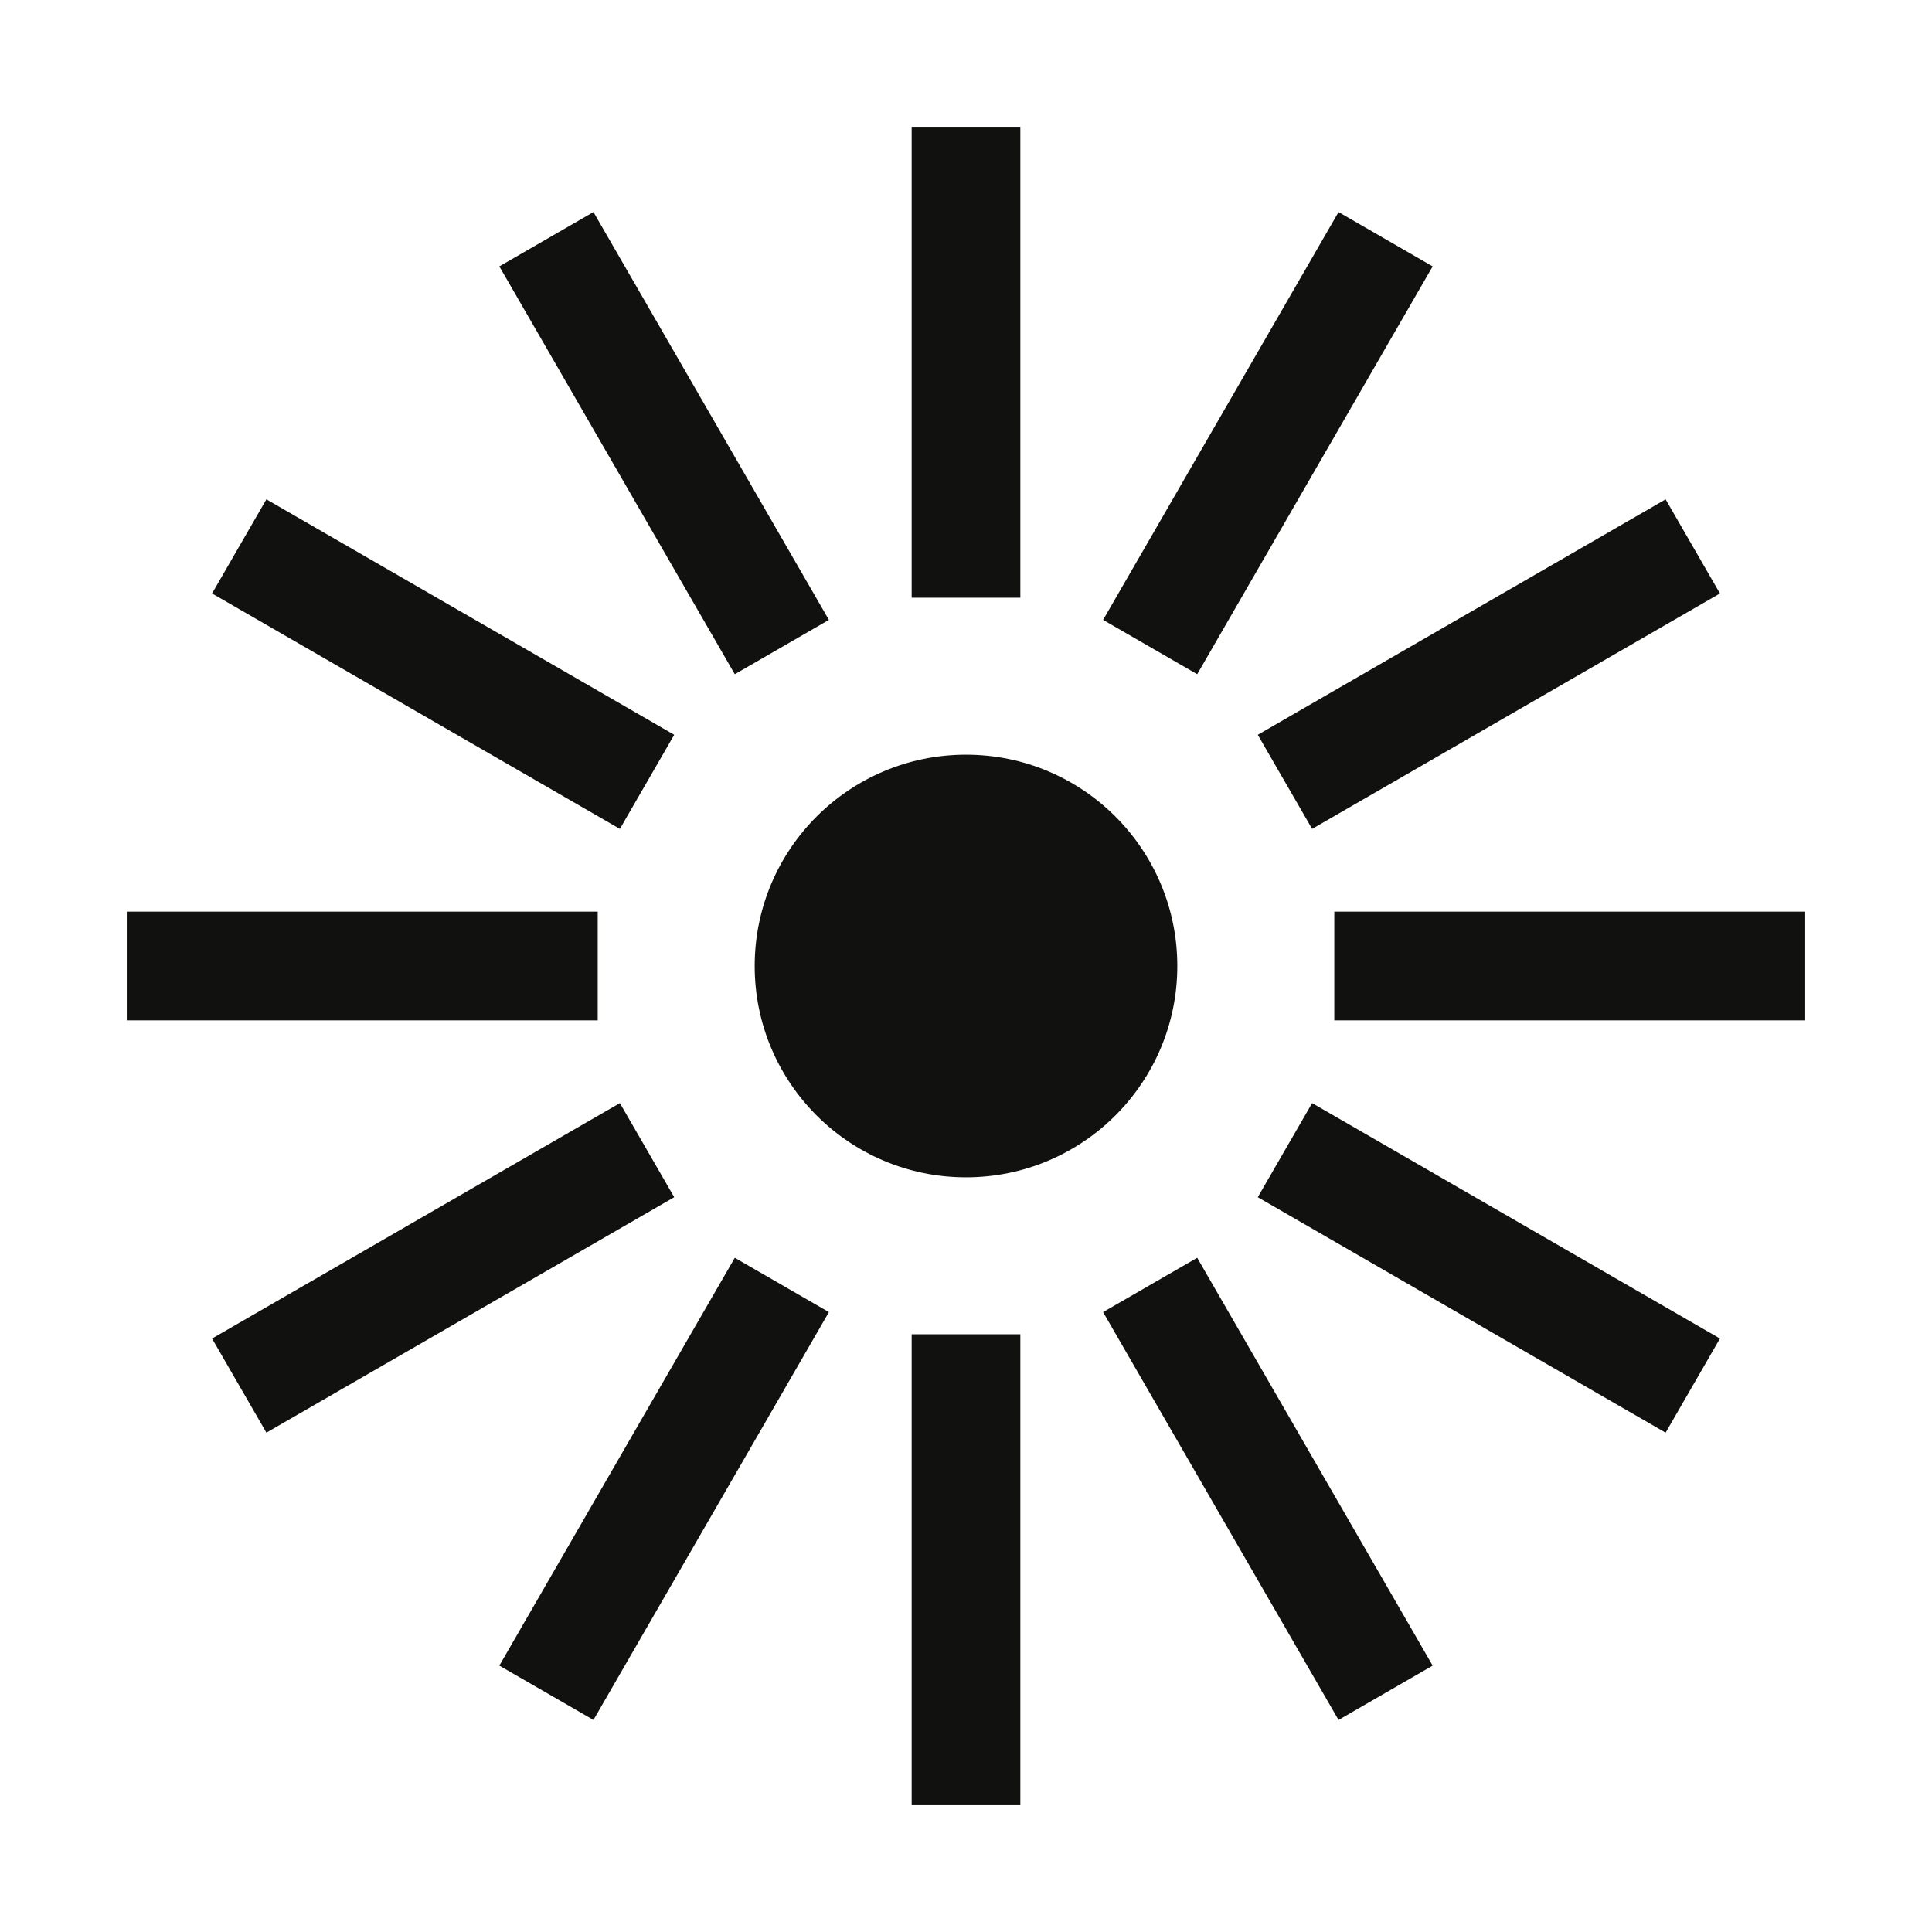
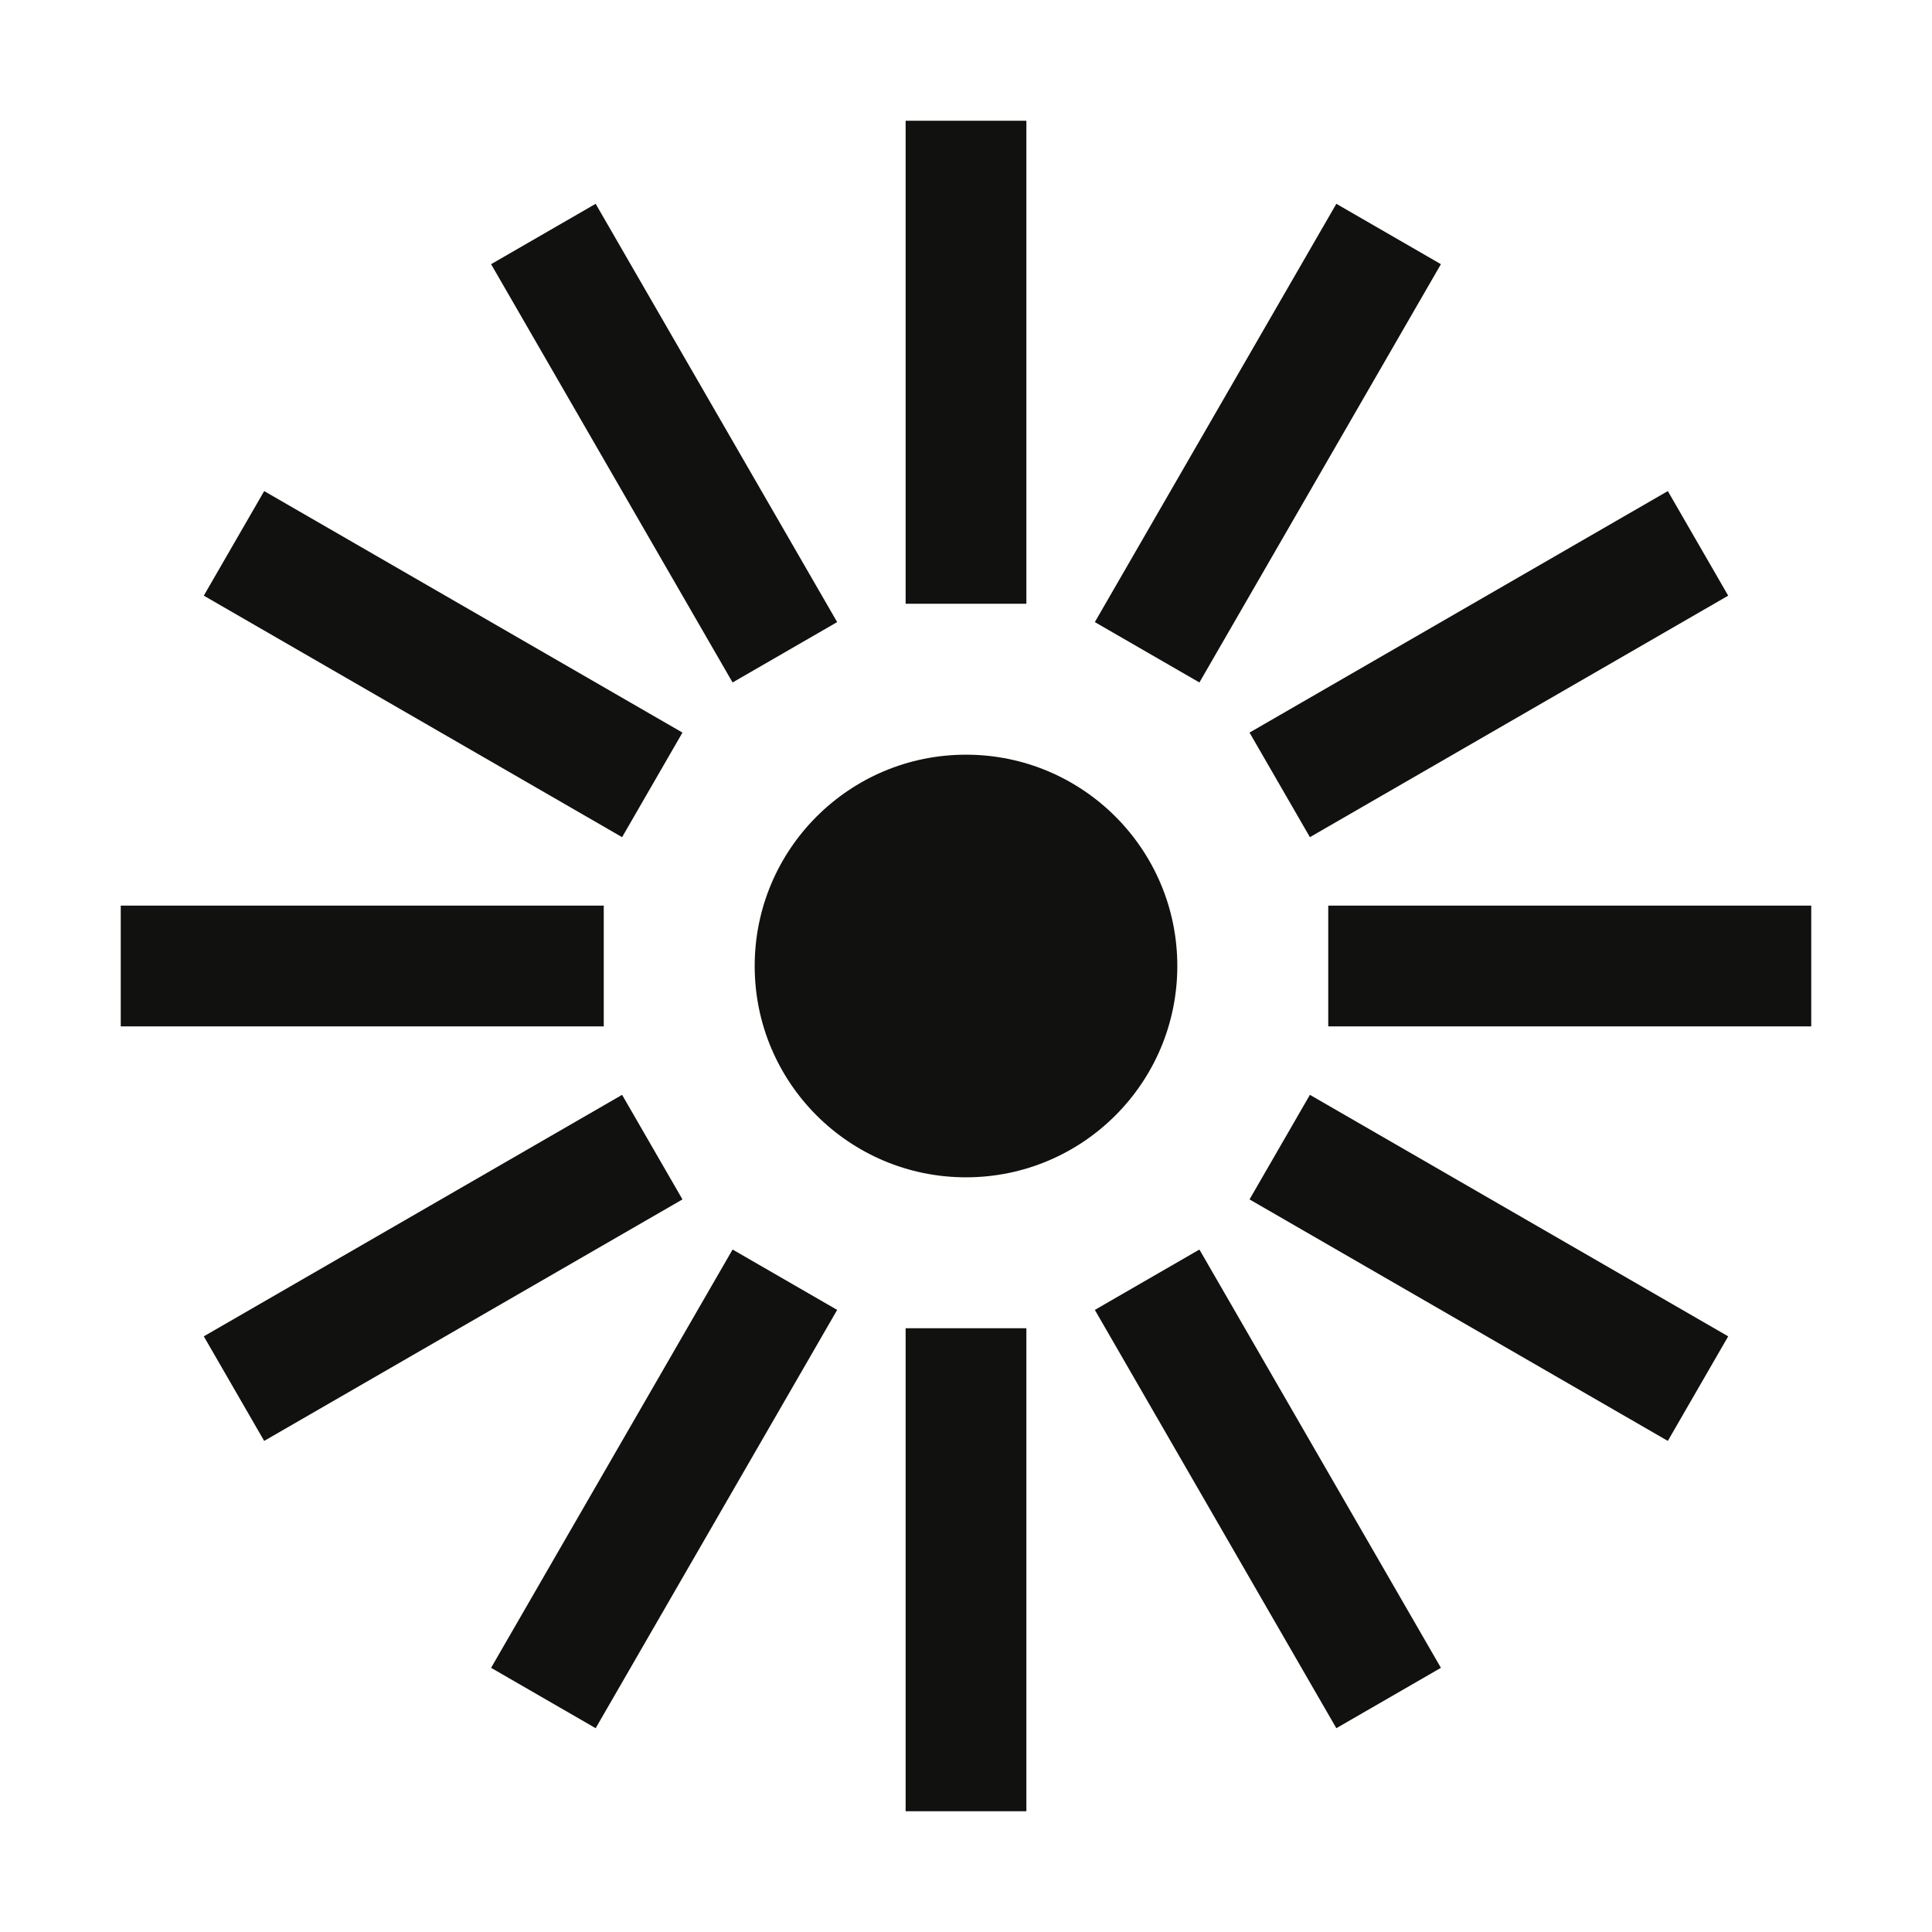
<svg xmlns="http://www.w3.org/2000/svg" viewBox="0 0 256 256" color="#11110F">
  <g transform="scale(8)">
-     <g fill="none" stroke="currentColor" stroke-width="1.8" stroke-linecap="square">
+     <g fill="none" stroke="currentColor" stroke-width="2" stroke-linecap="square">
      <path d="M16 3V9" />
      <path d="M16 3V9" transform="rotate(30 16 16)" />
      <path d="M16 3V9" transform="rotate(60 16 16)" />
      <path d="M16 3V9" transform="rotate(90 16 16)" />
      <path d="M16 3V9" transform="rotate(120 16 16)" />
      <path d="M16 3V9" transform="rotate(150 16 16)" />
      <path d="M16 3V9" transform="rotate(180 16 16)" />
      <path d="M16 3V9" transform="rotate(210 16 16)" />
      <path d="M16 3V9" transform="rotate(240 16 16)" />
      <path d="M16 3V9" transform="rotate(270 16 16)" />
      <path d="M16 3V9" transform="rotate(300 16 16)" />
      <path d="M16 3V9" transform="rotate(330 16 16)" />
      <circle cx="16" cy="16" r="3.5" fill="currentColor" stroke="none" />
    </g>
  </g>
</svg>
